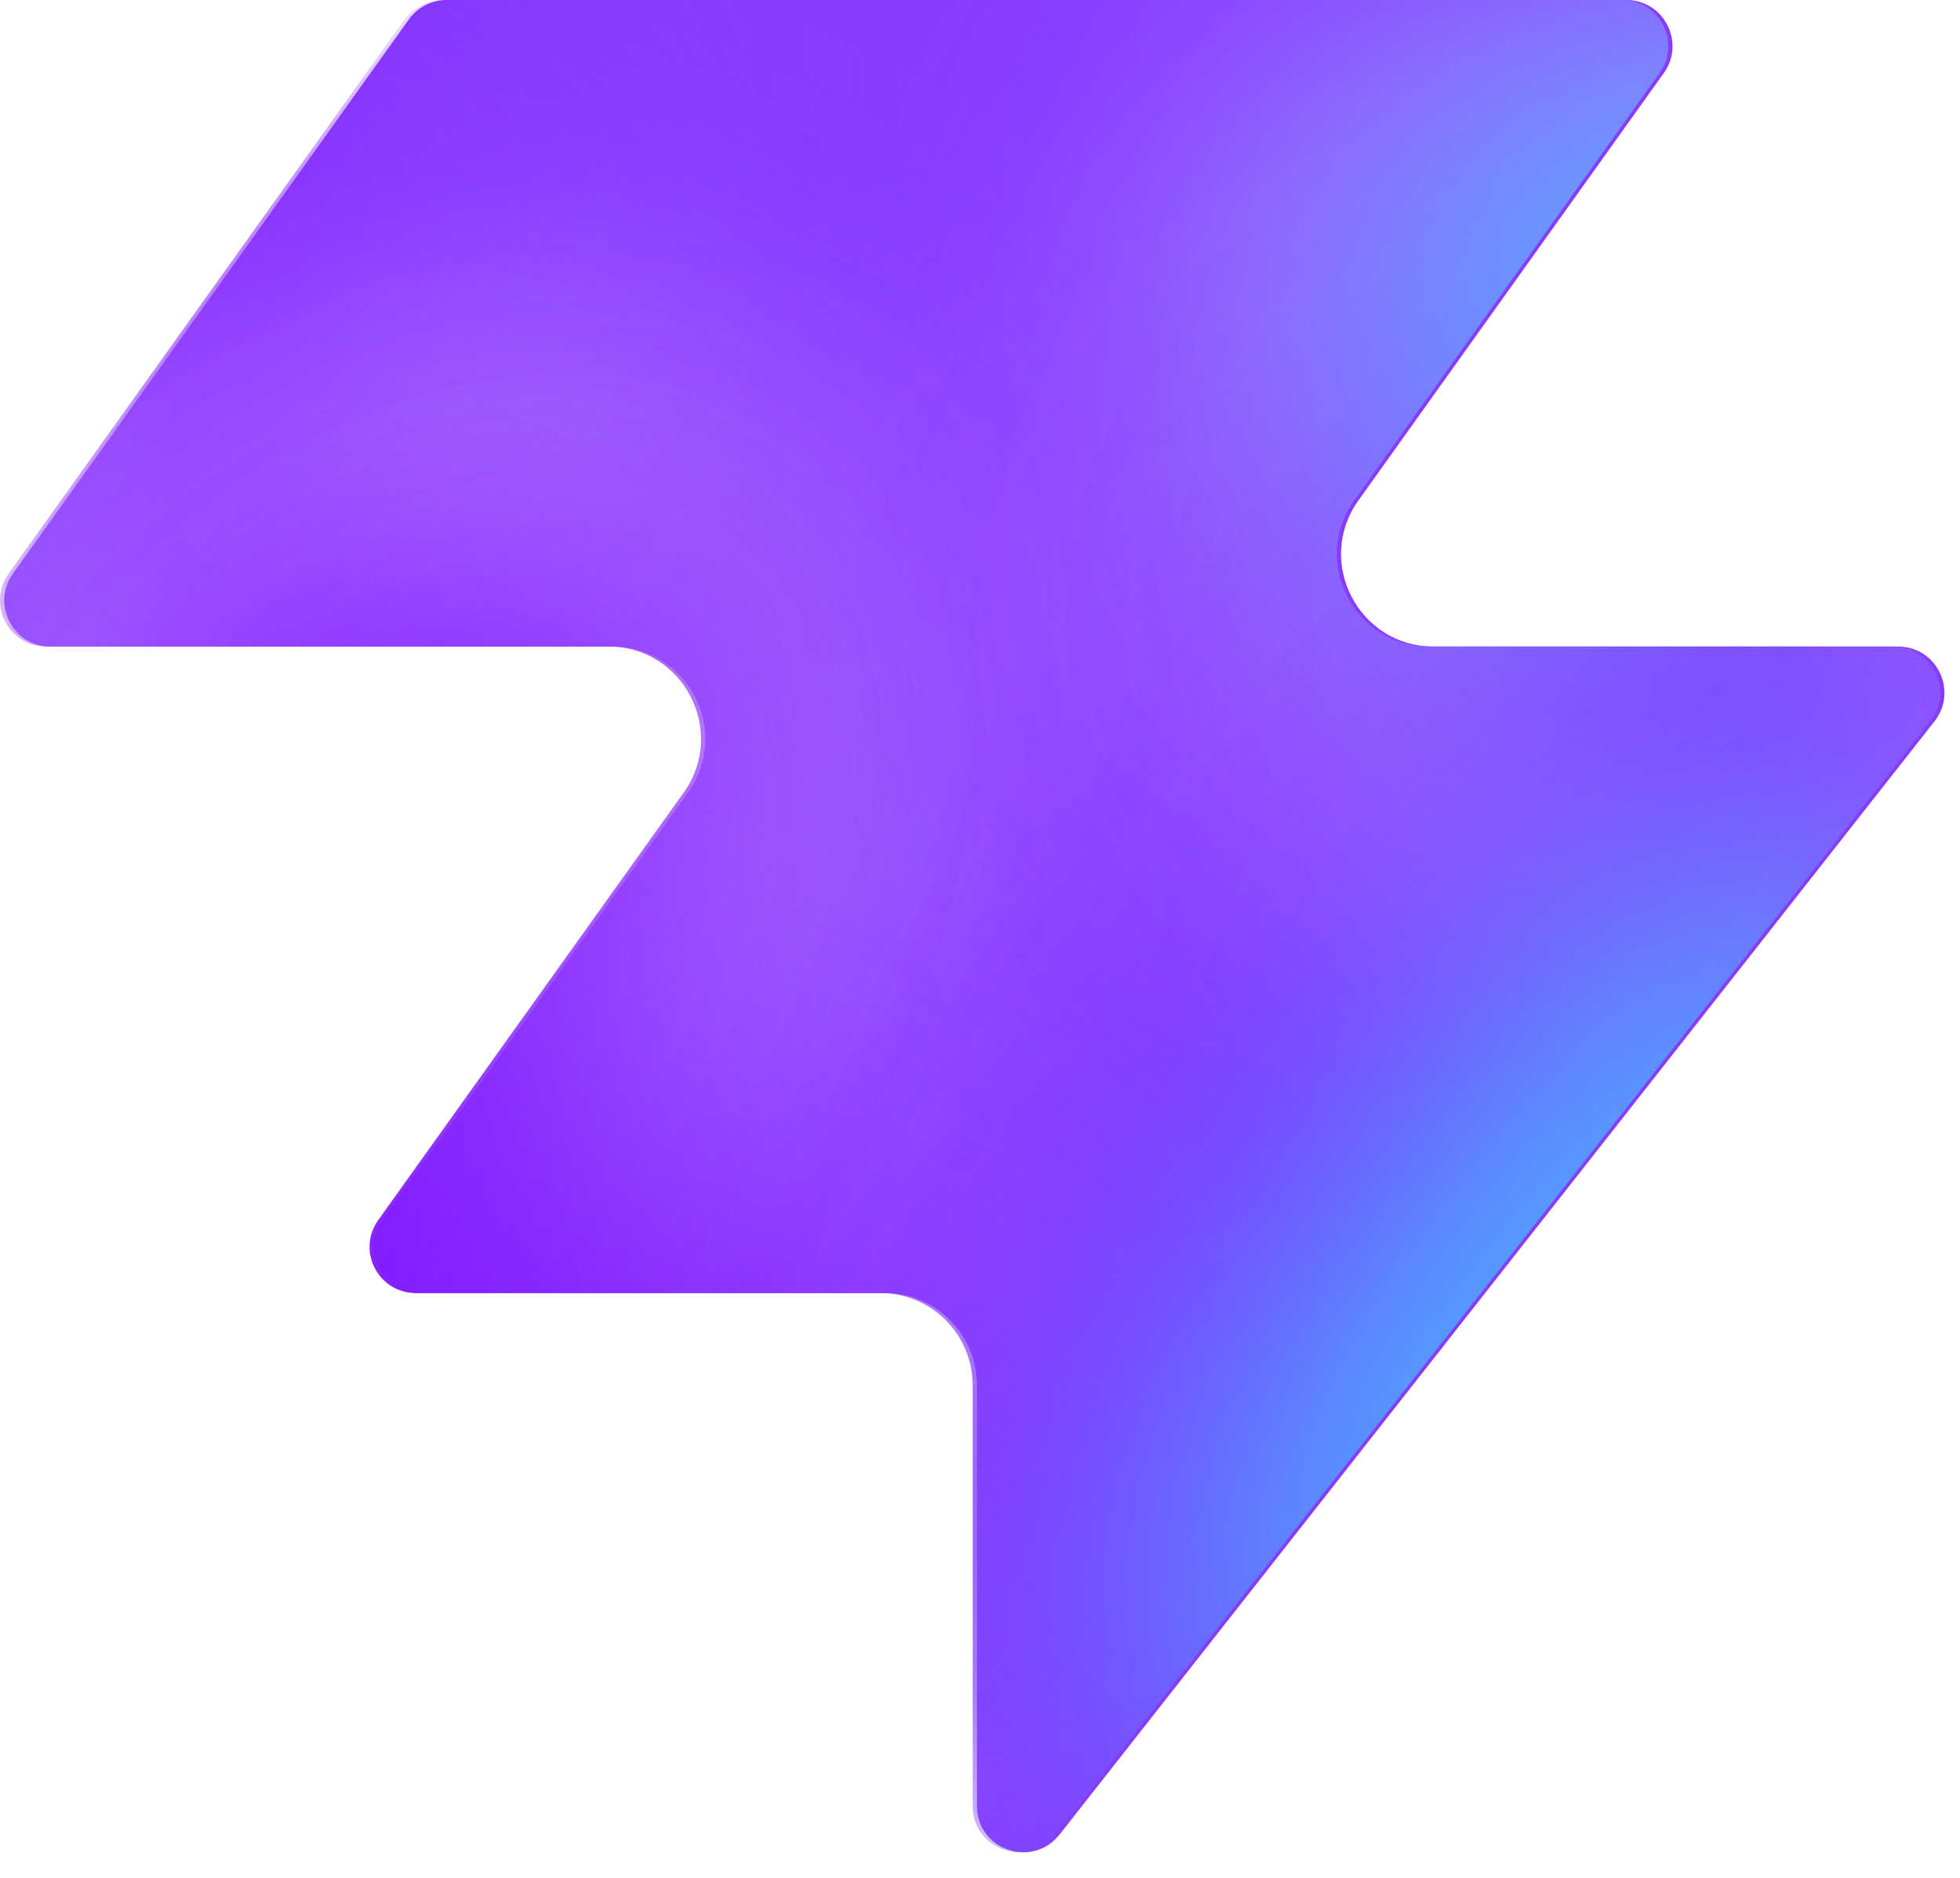
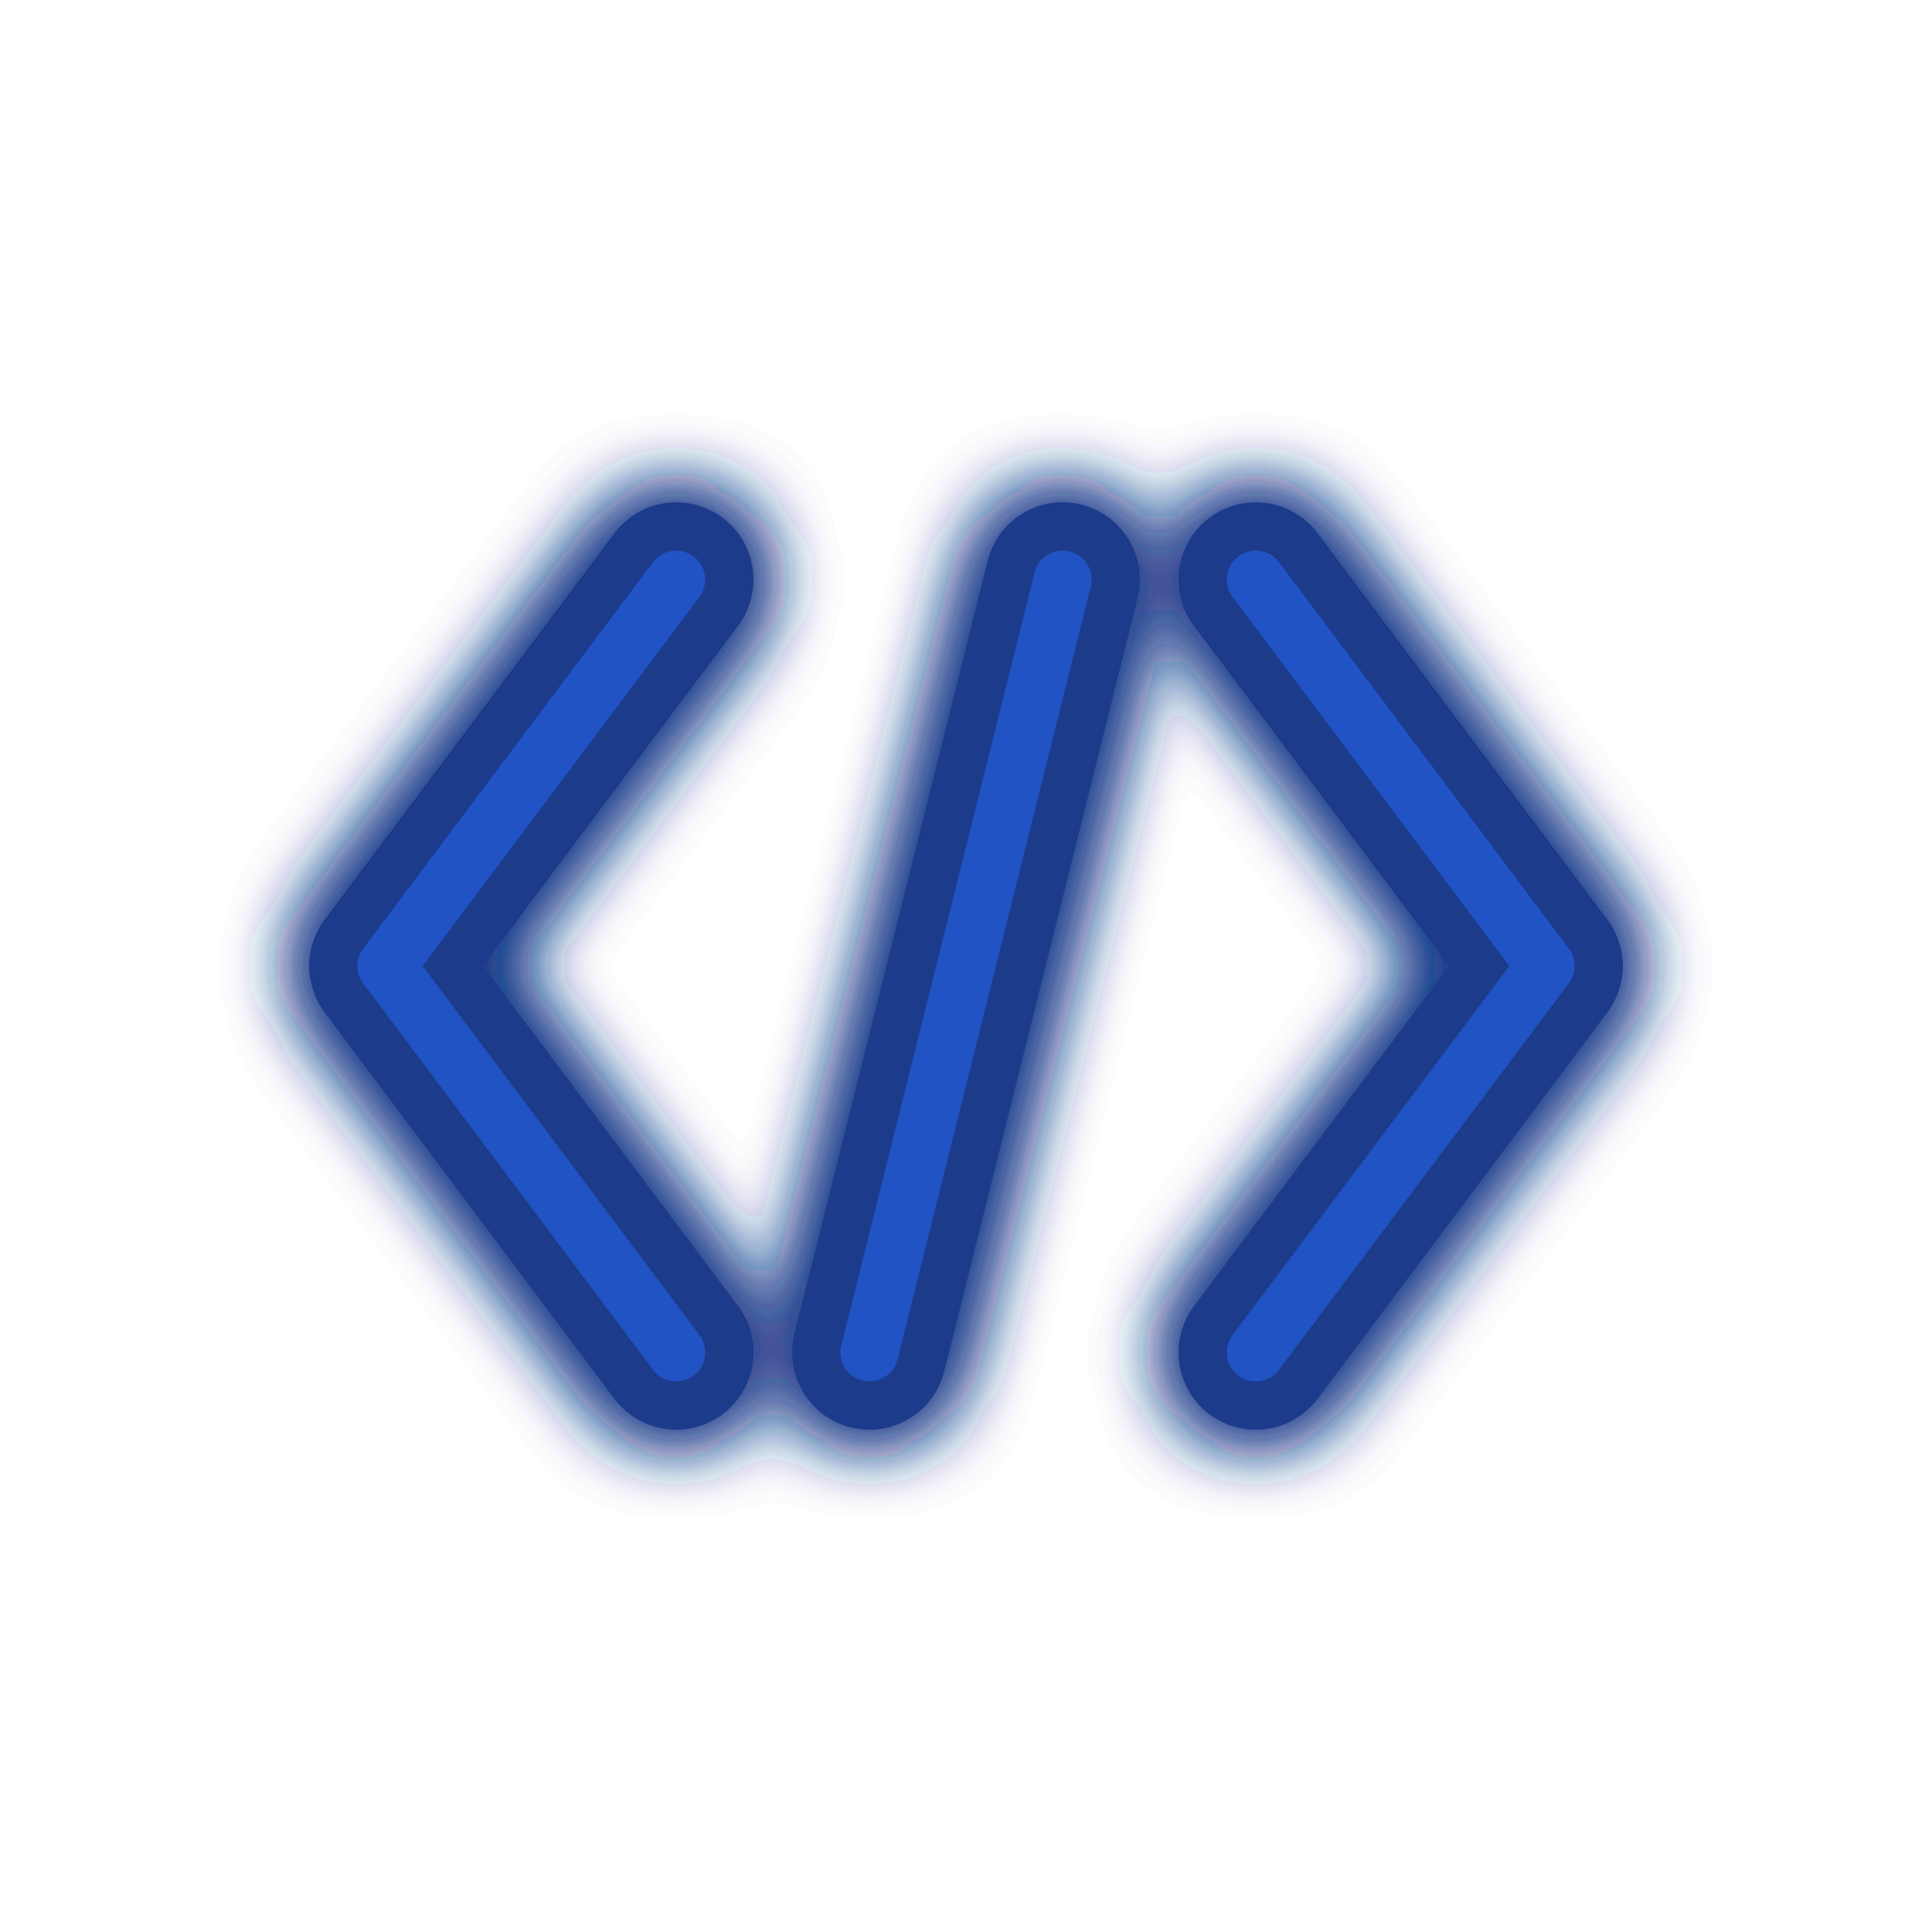
- <svg xmlns="http://www.w3.org/2000/svg" width="48" height="46" fill="none" viewBox="0 0 48 46">
-   <path fill="#863bff" d="M25.946 44.938c-.664.845-2.021.375-2.021-.698V33.937a2.26 2.26 0 0 0-2.262-2.262H10.287c-.92 0-1.456-1.04-.92-1.788l7.48-10.471c1.07-1.497 0-3.578-1.842-3.578H1.237c-.92 0-1.456-1.04-.92-1.788L10.013.474c.214-.297.556-.474.92-.474h28.894c.92 0 1.456 1.04.92 1.788l-7.48 10.471c-1.07 1.498 0 3.579 1.842 3.579h11.377c.943 0 1.473 1.088.89 1.83L25.947 44.94z" style="fill:#863bff;fill:color(display-p3 .525 .23 1);fill-opacity:1" />
-   <mask id="a" width="48" height="46" x="0" y="0" maskUnits="userSpaceOnUse" style="mask-type:alpha">
-     <path fill="#000" d="M25.842 44.938c-.664.844-2.021.375-2.021-.698V33.937a2.26 2.26 0 0 0-2.262-2.262H10.183c-.92 0-1.456-1.04-.92-1.788l7.48-10.471c1.07-1.498 0-3.579-1.842-3.579H1.133c-.92 0-1.456-1.04-.92-1.787L9.91.473c.214-.297.556-.474.92-.474h28.894c.92 0 1.456 1.04.92 1.788l-7.48 10.471c-1.07 1.498 0 3.578 1.842 3.578h11.377c.943 0 1.473 1.088.89 1.832L25.843 44.94z" style="fill:#000;fill-opacity:1" />
-   </mask>
-   <g mask="url(#a)">
-     <g filter="url(#b)">
-       <ellipse cx="5.508" cy="14.704" fill="#ede6ff" rx="5.508" ry="14.704" style="fill:#ede6ff;fill:color(display-p3 .927 .903 1);fill-opacity:1" transform="matrix(.00324 1 1 -.00324 -4.47 31.516)" />
-     </g>
-     <g filter="url(#c)">
-       <ellipse cx="10.399" cy="29.851" fill="#ede6ff" rx="10.399" ry="29.851" style="fill:#ede6ff;fill:color(display-p3 .927 .903 1);fill-opacity:1" transform="matrix(.00324 1 1 -.00324 -39.328 7.883)" />
-     </g>
-     <g filter="url(#d)">
-       <ellipse cx="5.508" cy="30.487" fill="#7e14ff" rx="5.508" ry="30.487" style="fill:#7e14ff;fill:color(display-p3 .492 .077 1);fill-opacity:1" transform="rotate(89.814 -25.913 -14.639)scale(1 -1)" />
-     </g>
-     <g filter="url(#e)">
-       <ellipse cx="5.508" cy="30.599" fill="#7e14ff" rx="5.508" ry="30.599" style="fill:#7e14ff;fill:color(display-p3 .492 .077 1);fill-opacity:1" transform="rotate(89.814 -32.644 -3.334)scale(1 -1)" />
-     </g>
-     <g filter="url(#f)">
-       <ellipse cx="5.508" cy="30.599" fill="#7e14ff" rx="5.508" ry="30.599" style="fill:#7e14ff;fill:color(display-p3 .492 .077 1);fill-opacity:1" transform="matrix(.00324 1 1 -.00324 -34.34 30.47)" />
-     </g>
-     <g filter="url(#g)">
-       <ellipse cx="14.072" cy="22.078" fill="#ede6ff" rx="14.072" ry="22.078" style="fill:#ede6ff;fill:color(display-p3 .927 .903 1);fill-opacity:1" transform="rotate(93.35 24.506 48.493)scale(-1 1)" />
-     </g>
-     <g filter="url(#h)">
-       <ellipse cx="3.47" cy="21.501" fill="#7e14ff" rx="3.47" ry="21.501" style="fill:#7e14ff;fill:color(display-p3 .492 .077 1);fill-opacity:1" transform="rotate(89.009 28.708 47.59)scale(-1 1)" />
-     </g>
-     <g filter="url(#i)">
-       <ellipse cx="3.47" cy="21.501" fill="#7e14ff" rx="3.47" ry="21.501" style="fill:#7e14ff;fill:color(display-p3 .492 .077 1);fill-opacity:1" transform="rotate(89.009 28.708 47.59)scale(-1 1)" />
-     </g>
-     <g filter="url(#j)">
-       <ellipse cx=".387" cy="8.972" fill="#7e14ff" rx="4.407" ry="29.108" style="fill:#7e14ff;fill:color(display-p3 .492 .077 1);fill-opacity:1" transform="rotate(39.51 .387 8.972)" />
-     </g>
-     <g filter="url(#k)">
-       <ellipse cx="47.523" cy="-6.092" fill="#7e14ff" rx="4.407" ry="29.108" style="fill:#7e14ff;fill:color(display-p3 .492 .077 1);fill-opacity:1" transform="rotate(37.892 47.523 -6.092)" />
-     </g>
-     <g filter="url(#l)">
-       <ellipse cx="41.412" cy="6.333" fill="#47bfff" rx="5.971" ry="9.665" style="fill:#47bfff;fill:color(display-p3 .28 .748 1);fill-opacity:1" transform="rotate(37.892 41.412 6.333)" />
-     </g>
-     <g filter="url(#m)">
-       <ellipse cx="-1.879" cy="38.332" fill="#7e14ff" rx="4.407" ry="29.108" style="fill:#7e14ff;fill:color(display-p3 .492 .077 1);fill-opacity:1" transform="rotate(37.892 -1.88 38.332)" />
-     </g>
-     <g filter="url(#n)">
-       <ellipse cx="-1.879" cy="38.332" fill="#7e14ff" rx="4.407" ry="29.108" style="fill:#7e14ff;fill:color(display-p3 .492 .077 1);fill-opacity:1" transform="rotate(37.892 -1.88 38.332)" />
-     </g>
-     <g filter="url(#o)">
-       <ellipse cx="35.651" cy="29.907" fill="#7e14ff" rx="4.407" ry="29.108" style="fill:#7e14ff;fill:color(display-p3 .492 .077 1);fill-opacity:1" transform="rotate(37.892 35.651 29.907)" />
-     </g>
-     <g filter="url(#p)">
-       <ellipse cx="38.418" cy="32.4" fill="#47bfff" rx="5.971" ry="15.297" style="fill:#47bfff;fill:color(display-p3 .28 .748 1);fill-opacity:1" transform="rotate(37.892 38.418 32.4)" />
-     </g>
-   </g>
+ <svg xmlns="http://www.w3.org/2000/svg" viewBox="0 0 100 100">
  <defs>
-     <filter id="b" width="60.045" height="41.654" x="-19.77" y="16.149" color-interpolation-filters="sRGB" filterUnits="userSpaceOnUse">
-       <feFlood flood-opacity="0" result="BackgroundImageFix" />
-       <feBlend in="SourceGraphic" in2="BackgroundImageFix" result="shape" />
-       <feGaussianBlur result="effect1_foregroundBlur_2002_17158" stdDeviation="7.659" />
-     </filter>
-     <filter id="c" width="90.34" height="51.437" x="-54.613" y="-7.533" color-interpolation-filters="sRGB" filterUnits="userSpaceOnUse">
-       <feFlood flood-opacity="0" result="BackgroundImageFix" />
-       <feBlend in="SourceGraphic" in2="BackgroundImageFix" result="shape" />
-       <feGaussianBlur result="effect1_foregroundBlur_2002_17158" stdDeviation="7.659" />
-     </filter>
-     <filter id="d" width="79.355" height="29.4" x="-49.64" y="2.03" color-interpolation-filters="sRGB" filterUnits="userSpaceOnUse">
-       <feFlood flood-opacity="0" result="BackgroundImageFix" />
-       <feBlend in="SourceGraphic" in2="BackgroundImageFix" result="shape" />
-       <feGaussianBlur result="effect1_foregroundBlur_2002_17158" stdDeviation="4.596" />
-     </filter>
-     <filter id="e" width="79.579" height="29.4" x="-45.045" y="20.029" color-interpolation-filters="sRGB" filterUnits="userSpaceOnUse">
-       <feFlood flood-opacity="0" result="BackgroundImageFix" />
-       <feBlend in="SourceGraphic" in2="BackgroundImageFix" result="shape" />
-       <feGaussianBlur result="effect1_foregroundBlur_2002_17158" stdDeviation="4.596" />
-     </filter>
-     <filter id="f" width="79.579" height="29.4" x="-43.513" y="21.178" color-interpolation-filters="sRGB" filterUnits="userSpaceOnUse">
-       <feFlood flood-opacity="0" result="BackgroundImageFix" />
-       <feBlend in="SourceGraphic" in2="BackgroundImageFix" result="shape" />
-       <feGaussianBlur result="effect1_foregroundBlur_2002_17158" stdDeviation="4.596" />
-     </filter>
-     <filter id="g" width="74.749" height="58.852" x="15.756" y="-17.901" color-interpolation-filters="sRGB" filterUnits="userSpaceOnUse">
-       <feFlood flood-opacity="0" result="BackgroundImageFix" />
-       <feBlend in="SourceGraphic" in2="BackgroundImageFix" result="shape" />
-       <feGaussianBlur result="effect1_foregroundBlur_2002_17158" stdDeviation="7.659" />
-     </filter>
-     <filter id="h" width="61.377" height="25.362" x="23.548" y="2.284" color-interpolation-filters="sRGB" filterUnits="userSpaceOnUse">
-       <feFlood flood-opacity="0" result="BackgroundImageFix" />
-       <feBlend in="SourceGraphic" in2="BackgroundImageFix" result="shape" />
-       <feGaussianBlur result="effect1_foregroundBlur_2002_17158" stdDeviation="4.596" />
-     </filter>
-     <filter id="i" width="61.377" height="25.362" x="23.548" y="2.284" color-interpolation-filters="sRGB" filterUnits="userSpaceOnUse">
-       <feFlood flood-opacity="0" result="BackgroundImageFix" />
-       <feBlend in="SourceGraphic" in2="BackgroundImageFix" result="shape" />
-       <feGaussianBlur result="effect1_foregroundBlur_2002_17158" stdDeviation="4.596" />
-     </filter>
-     <filter id="j" width="56.045" height="63.649" x="-27.636" y="-22.853" color-interpolation-filters="sRGB" filterUnits="userSpaceOnUse">
-       <feFlood flood-opacity="0" result="BackgroundImageFix" />
-       <feBlend in="SourceGraphic" in2="BackgroundImageFix" result="shape" />
-       <feGaussianBlur result="effect1_foregroundBlur_2002_17158" stdDeviation="4.596" />
-     </filter>
-     <filter id="k" width="54.814" height="64.646" x="20.116" y="-38.415" color-interpolation-filters="sRGB" filterUnits="userSpaceOnUse">
-       <feFlood flood-opacity="0" result="BackgroundImageFix" />
-       <feBlend in="SourceGraphic" in2="BackgroundImageFix" result="shape" />
-       <feGaussianBlur result="effect1_foregroundBlur_2002_17158" stdDeviation="4.596" />
-     </filter>
-     <filter id="l" width="33.541" height="35.313" x="24.641" y="-11.323" color-interpolation-filters="sRGB" filterUnits="userSpaceOnUse">
-       <feFlood flood-opacity="0" result="BackgroundImageFix" />
-       <feBlend in="SourceGraphic" in2="BackgroundImageFix" result="shape" />
-       <feGaussianBlur result="effect1_foregroundBlur_2002_17158" stdDeviation="4.596" />
-     </filter>
-     <filter id="m" width="54.814" height="64.646" x="-29.286" y="6.009" color-interpolation-filters="sRGB" filterUnits="userSpaceOnUse">
-       <feFlood flood-opacity="0" result="BackgroundImageFix" />
-       <feBlend in="SourceGraphic" in2="BackgroundImageFix" result="shape" />
-       <feGaussianBlur result="effect1_foregroundBlur_2002_17158" stdDeviation="4.596" />
-     </filter>
-     <filter id="n" width="54.814" height="64.646" x="-29.286" y="6.009" color-interpolation-filters="sRGB" filterUnits="userSpaceOnUse">
-       <feFlood flood-opacity="0" result="BackgroundImageFix" />
-       <feBlend in="SourceGraphic" in2="BackgroundImageFix" result="shape" />
-       <feGaussianBlur result="effect1_foregroundBlur_2002_17158" stdDeviation="4.596" />
-     </filter>
-     <filter id="o" width="54.814" height="64.646" x="8.244" y="-2.416" color-interpolation-filters="sRGB" filterUnits="userSpaceOnUse">
-       <feFlood flood-opacity="0" result="BackgroundImageFix" />
-       <feBlend in="SourceGraphic" in2="BackgroundImageFix" result="shape" />
-       <feGaussianBlur result="effect1_foregroundBlur_2002_17158" stdDeviation="4.596" />
-     </filter>
-     <filter id="p" width="39.409" height="43.623" x="18.713" y="10.588" color-interpolation-filters="sRGB" filterUnits="userSpaceOnUse">
-       <feFlood flood-opacity="0" result="BackgroundImageFix" />
-       <feBlend in="SourceGraphic" in2="BackgroundImageFix" result="shape" />
-       <feGaussianBlur result="effect1_foregroundBlur_2002_17158" stdDeviation="4.596" />
+     <filter id="neon-glow" x="-50%" y="-50%" width="200%" height="200%">
+       <feGaussianBlur stdDeviation="2" result="coloredBlur" />
+       <feMerge>
+         <feMergeNode in="coloredBlur" />
+         <feMergeNode in="coloredBlur" />
+         <feMergeNode in="coloredBlur" />
+         <feMergeNode in="SourceGraphic" />
+       </feMerge>
    </filter>
  </defs>
+   <g filter="url(#neon-glow)">
+     <path d="M 35 30 L 20 50 L 35 70" stroke="#1e3a8a" stroke-width="8" stroke-linecap="round" stroke-linejoin="round" fill="none" />
+     <line x1="45" y1="70" x2="55" y2="30" stroke="#1e3a8a" stroke-width="8" stroke-linecap="round" />
+     <path d="M 65 30 L 80 50 L 65 70" stroke="#1e3a8a" stroke-width="8" stroke-linecap="round" stroke-linejoin="round" fill="none" />
+   </g>
+   <g opacity="0.6">
+     <path d="M 35 30 L 20 50 L 35 70" stroke="#2563eb" stroke-width="3" stroke-linecap="round" stroke-linejoin="round" fill="none" />
+     <line x1="45" y1="70" x2="55" y2="30" stroke="#2563eb" stroke-width="3" stroke-linecap="round" />
+     <path d="M 65 30 L 80 50 L 65 70" stroke="#2563eb" stroke-width="3" stroke-linecap="round" stroke-linejoin="round" fill="none" />
+   </g>
</svg>
